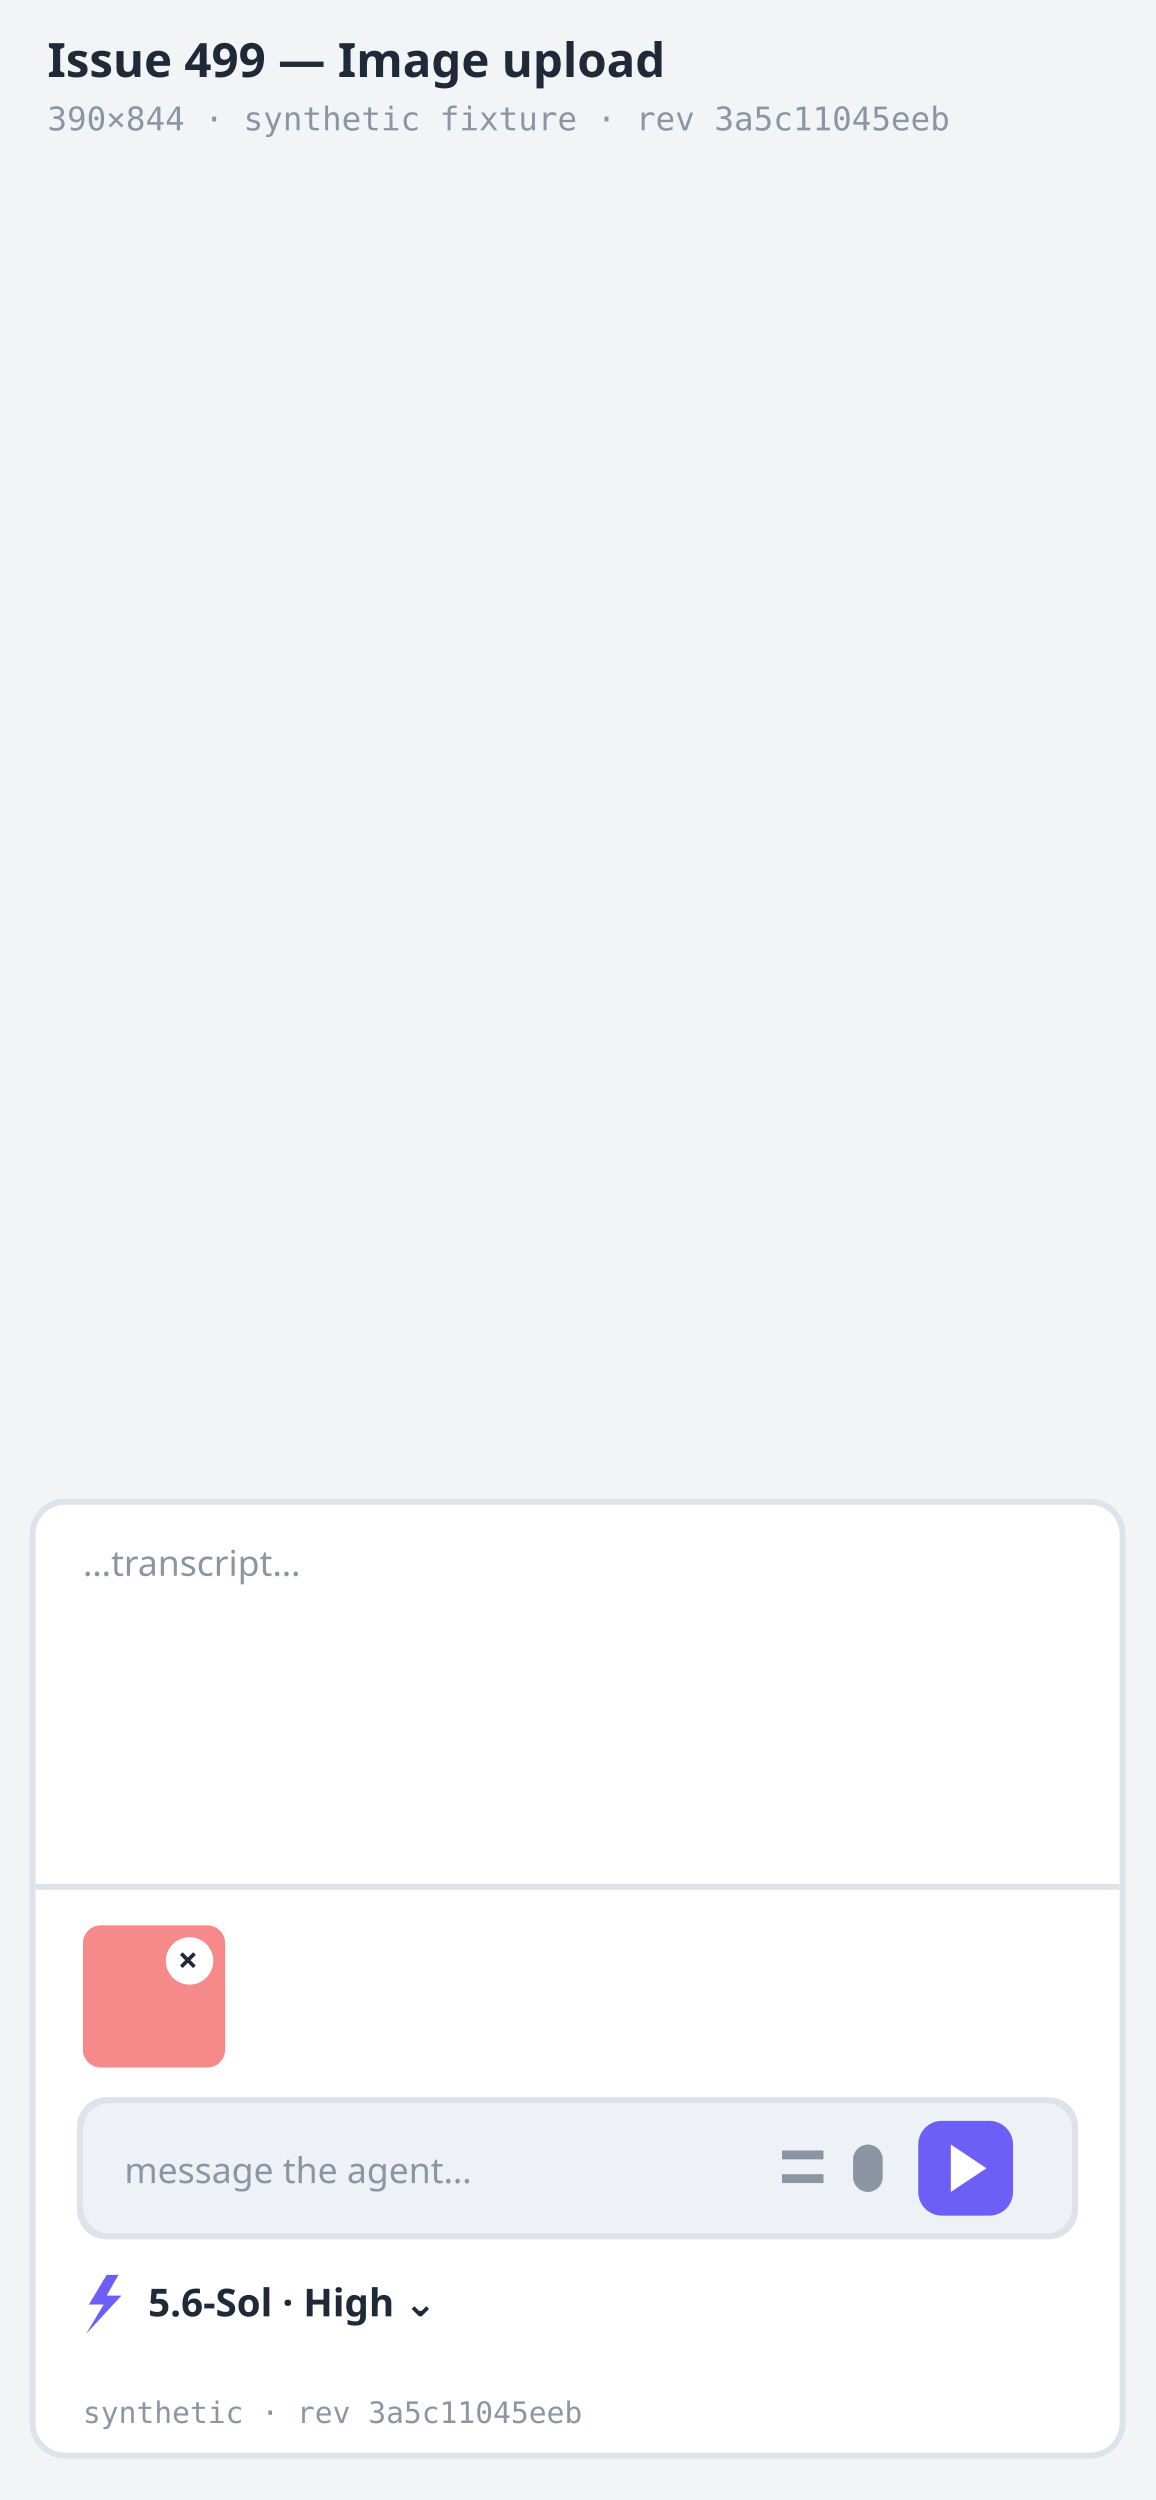
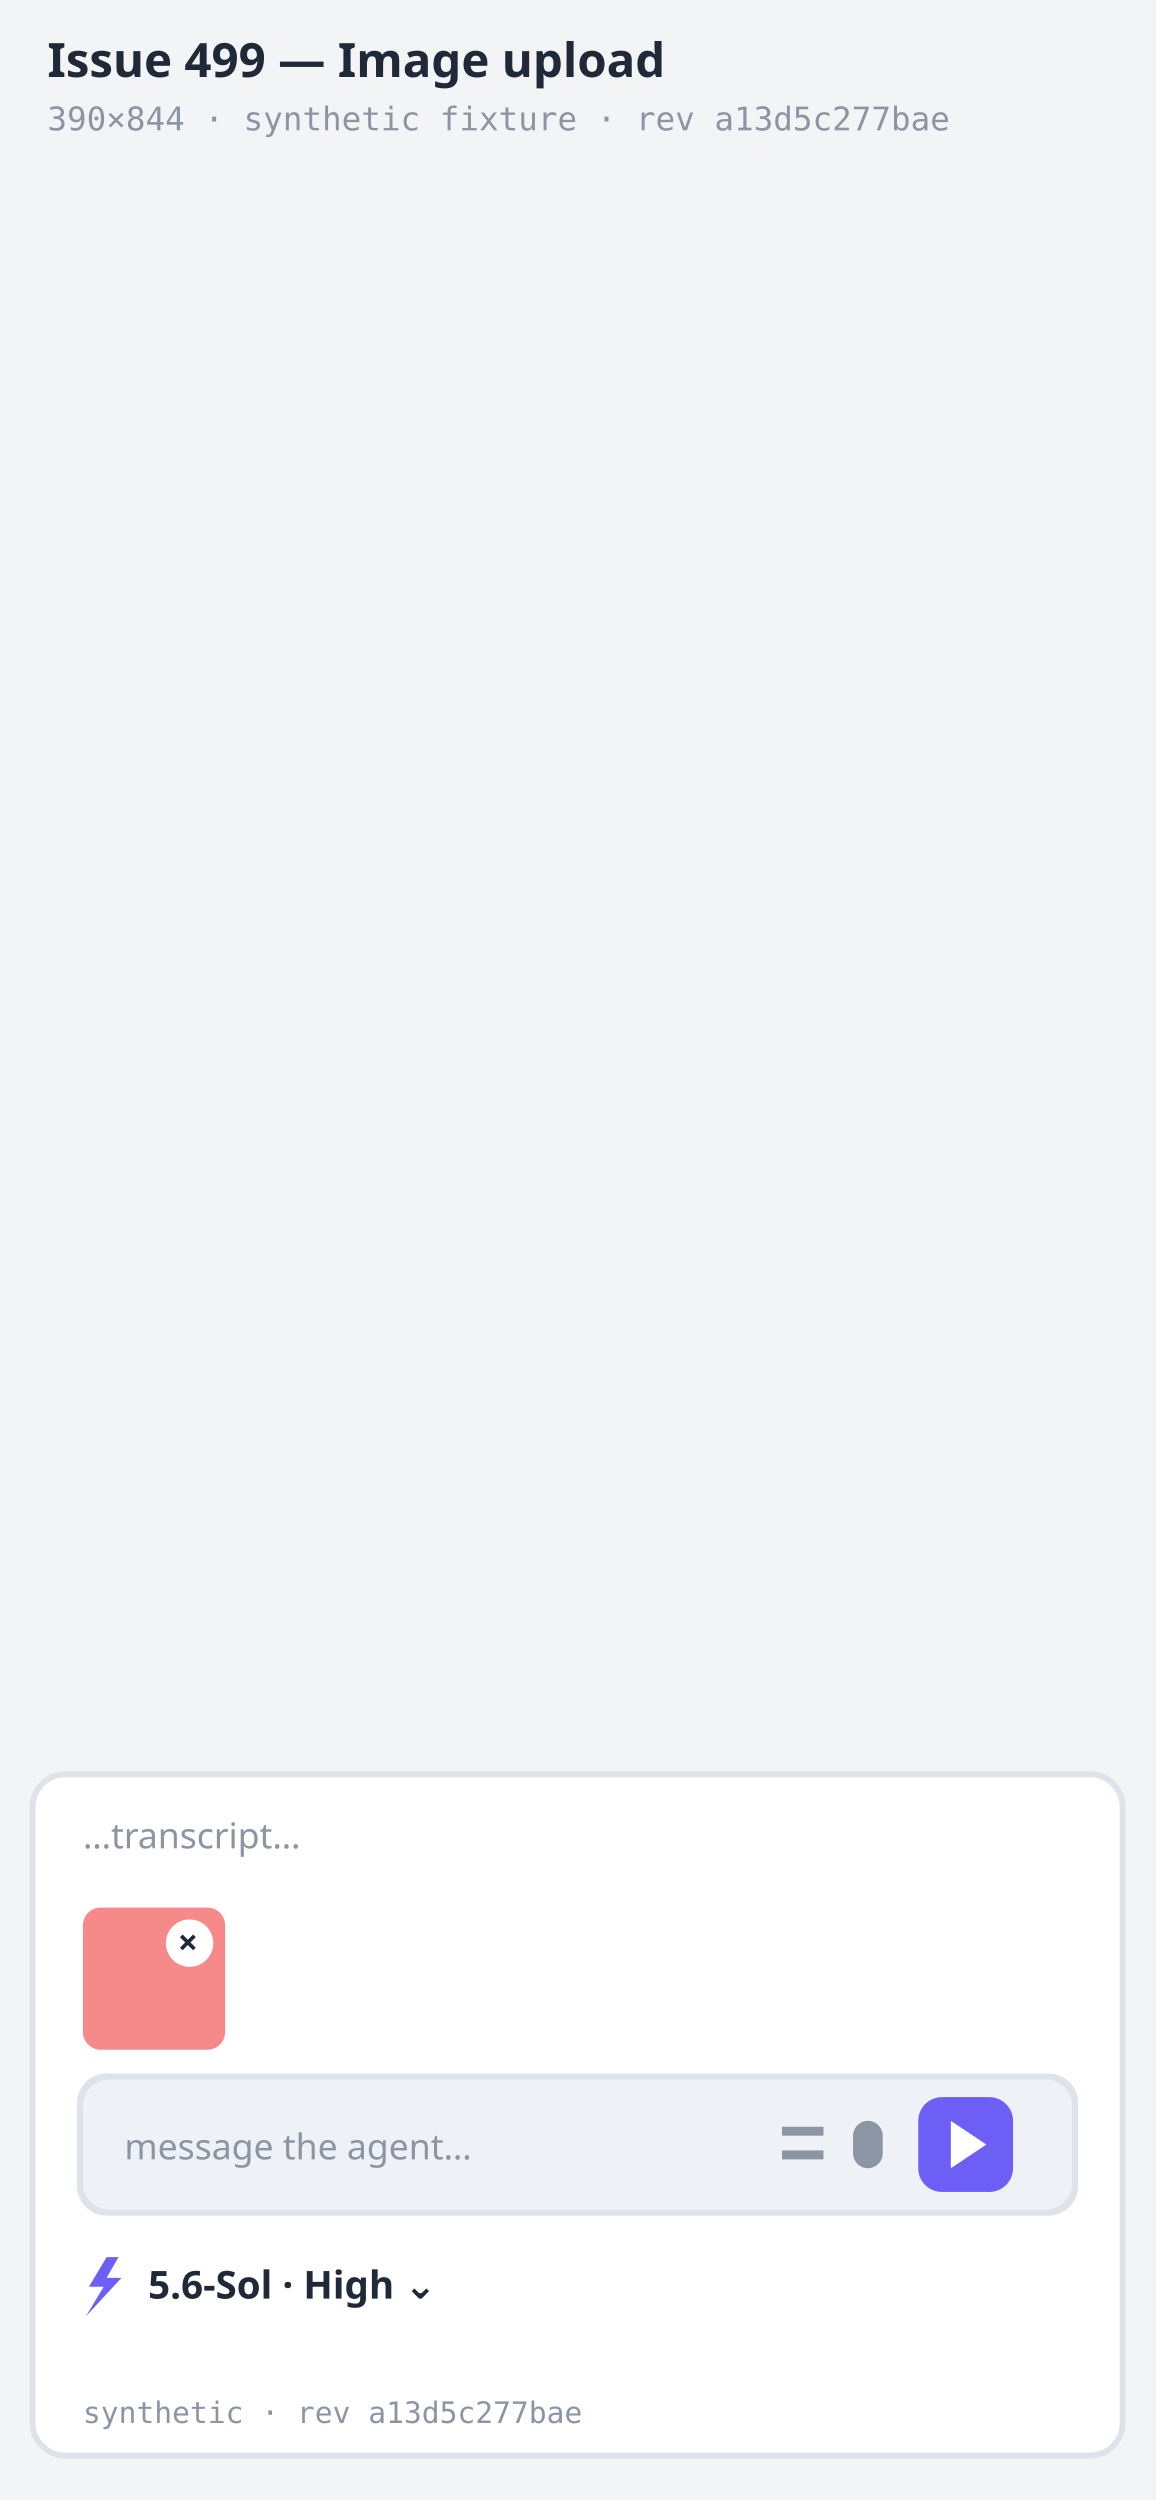
- <svg xmlns="http://www.w3.org/2000/svg" width="390" height="844" viewBox="0 0 390 844" role="img" aria-label="Issue 499 acceptance state Image upload">
+ <svg xmlns="http://www.w3.org/2000/svg" width="390" height="844" viewBox="0 0 390 844" role="img" aria-label="Issue 499 acceptance state Image upload (en)">
  <rect x="0" y="0" width="390" height="844" fill="#f3f4f6" />
  <text x="16" y="26" font-family="ui-sans-serif, system-ui, sans-serif" font-size="16" font-weight="600" fill="#1f2937">Issue 499 — Image upload</text>
-   <text x="16" y="44" font-family="ui-monospace, monospace" font-size="11" font-weight="500" fill="#8c95a3">390×844 · synthetic fixture · rev 3a5c11045eeb</text>
-   <rect x="10" y="506" width="370" height="324" fill="#dee2e9" rx="12" />
-   <rect x="12" y="508" width="366" height="320" fill="#ffffff" rx="10" />
-   <text x="28" y="532" font-family="ui-sans-serif, system-ui, sans-serif" font-size="12" font-weight="500" fill="#8c95a3">…transcript…</text>
-   <rect x="12" y="636" width="366" height="2" fill="#dee2e9" />
-   <rect x="28" y="650" width="48" height="48" fill="#f68a8a" rx="6" />
-   <rect x="56" y="654" width="16" height="16" fill="#ffffff" rx="8" />
-   <text x="60" y="666" font-family="ui-sans-serif, system-ui, sans-serif" font-size="12" font-weight="700" fill="#1f2937">×</text>
-   <rect x="26" y="708" width="338" height="48" fill="#dee2e9" rx="10" />
-   <rect x="28" y="710" width="334" height="44" fill="#eef1f5" rx="9" />
-   <text x="42" y="737" font-family="ui-sans-serif, system-ui, sans-serif" font-size="12" font-weight="500" fill="#8c95a3">message the agent…</text>
-   <rect x="310" y="716" width="32" height="32" fill="#6d5ef6" rx="8" />
-   <path d="M 321 724 L 333 732 L 321 740 Z" fill="#ffffff" />
-   <rect x="288" y="724" width="10" height="16" fill="#8c95a3" rx="5" />
+   <text x="16" y="44" font-family="ui-monospace, monospace" font-size="11" font-weight="500" fill="#8c95a3">390×844 · synthetic fixture · rev a13d5c277bae</text>
+   <rect x="10" y="598" width="370" height="232" fill="#dee2e9" rx="12" />
+   <rect x="12" y="600" width="366" height="228" fill="#ffffff" rx="10" />
+   <text x="28" y="624" font-family="ui-sans-serif, system-ui, sans-serif" font-size="12" font-weight="500" fill="#8c95a3">…transcript…</text>
+   <rect x="28" y="644" width="48" height="48" fill="#f68a8a" rx="6" />
+   <rect x="56" y="648" width="16" height="16" fill="#ffffff" rx="8" />
+   <text x="60" y="660" font-family="ui-sans-serif, system-ui, sans-serif" font-size="12" font-weight="700" fill="#1f2937">×</text>
+   <rect x="26" y="700" width="338" height="48" fill="#dee2e9" rx="10" />
+   <rect x="28" y="702" width="334" height="44" fill="#eef1f5" rx="9" />
+   <text x="42" y="729" font-family="ui-sans-serif, system-ui, sans-serif" font-size="12" font-weight="500" fill="#8c95a3">message the agent…</text>
+   <rect x="310" y="708" width="32" height="32" fill="#6d5ef6" rx="8" />
+   <path d="M 321 716 L 333 724 L 321 732 Z" fill="#ffffff" />
+   <rect x="288" y="716" width="10" height="16" fill="#8c95a3" rx="5" />
+   <rect x="264" y="718" width="14" height="3" fill="#8c95a3" />
  <rect x="264" y="726" width="14" height="3" fill="#8c95a3" />
-   <rect x="264" y="734" width="14" height="3" fill="#8c95a3" />
-   <path d="M 36 768 L 30 778 L 35 778 L 29 788 L 41 775 L 36 775 L 40 768 Z" fill="#6d5ef6" />
-   <text x="50" y="782" font-family="ui-sans-serif, system-ui, sans-serif" font-size="13" font-weight="700" fill="#1f2937">5.6-Sol · High ⌄</text>
-   <text x="28" y="818" font-family="ui-monospace, monospace" font-size="10" font-weight="500" fill="#8c95a3">synthetic · rev 3a5c11045eeb</text>
+   <path d="M 36 762 L 30 772 L 35 772 L 29 782 L 41 769 L 36 769 L 40 762 Z" fill="#6d5ef6" />
+   <text x="50" y="776" font-family="ui-sans-serif, system-ui, sans-serif" font-size="13" font-weight="700" fill="#1f2937">5.6-Sol · High ⌄</text>
+   <text x="28" y="818" font-family="ui-monospace, monospace" font-size="10" font-weight="500" fill="#8c95a3">synthetic · rev a13d5c277bae</text>
</svg>
